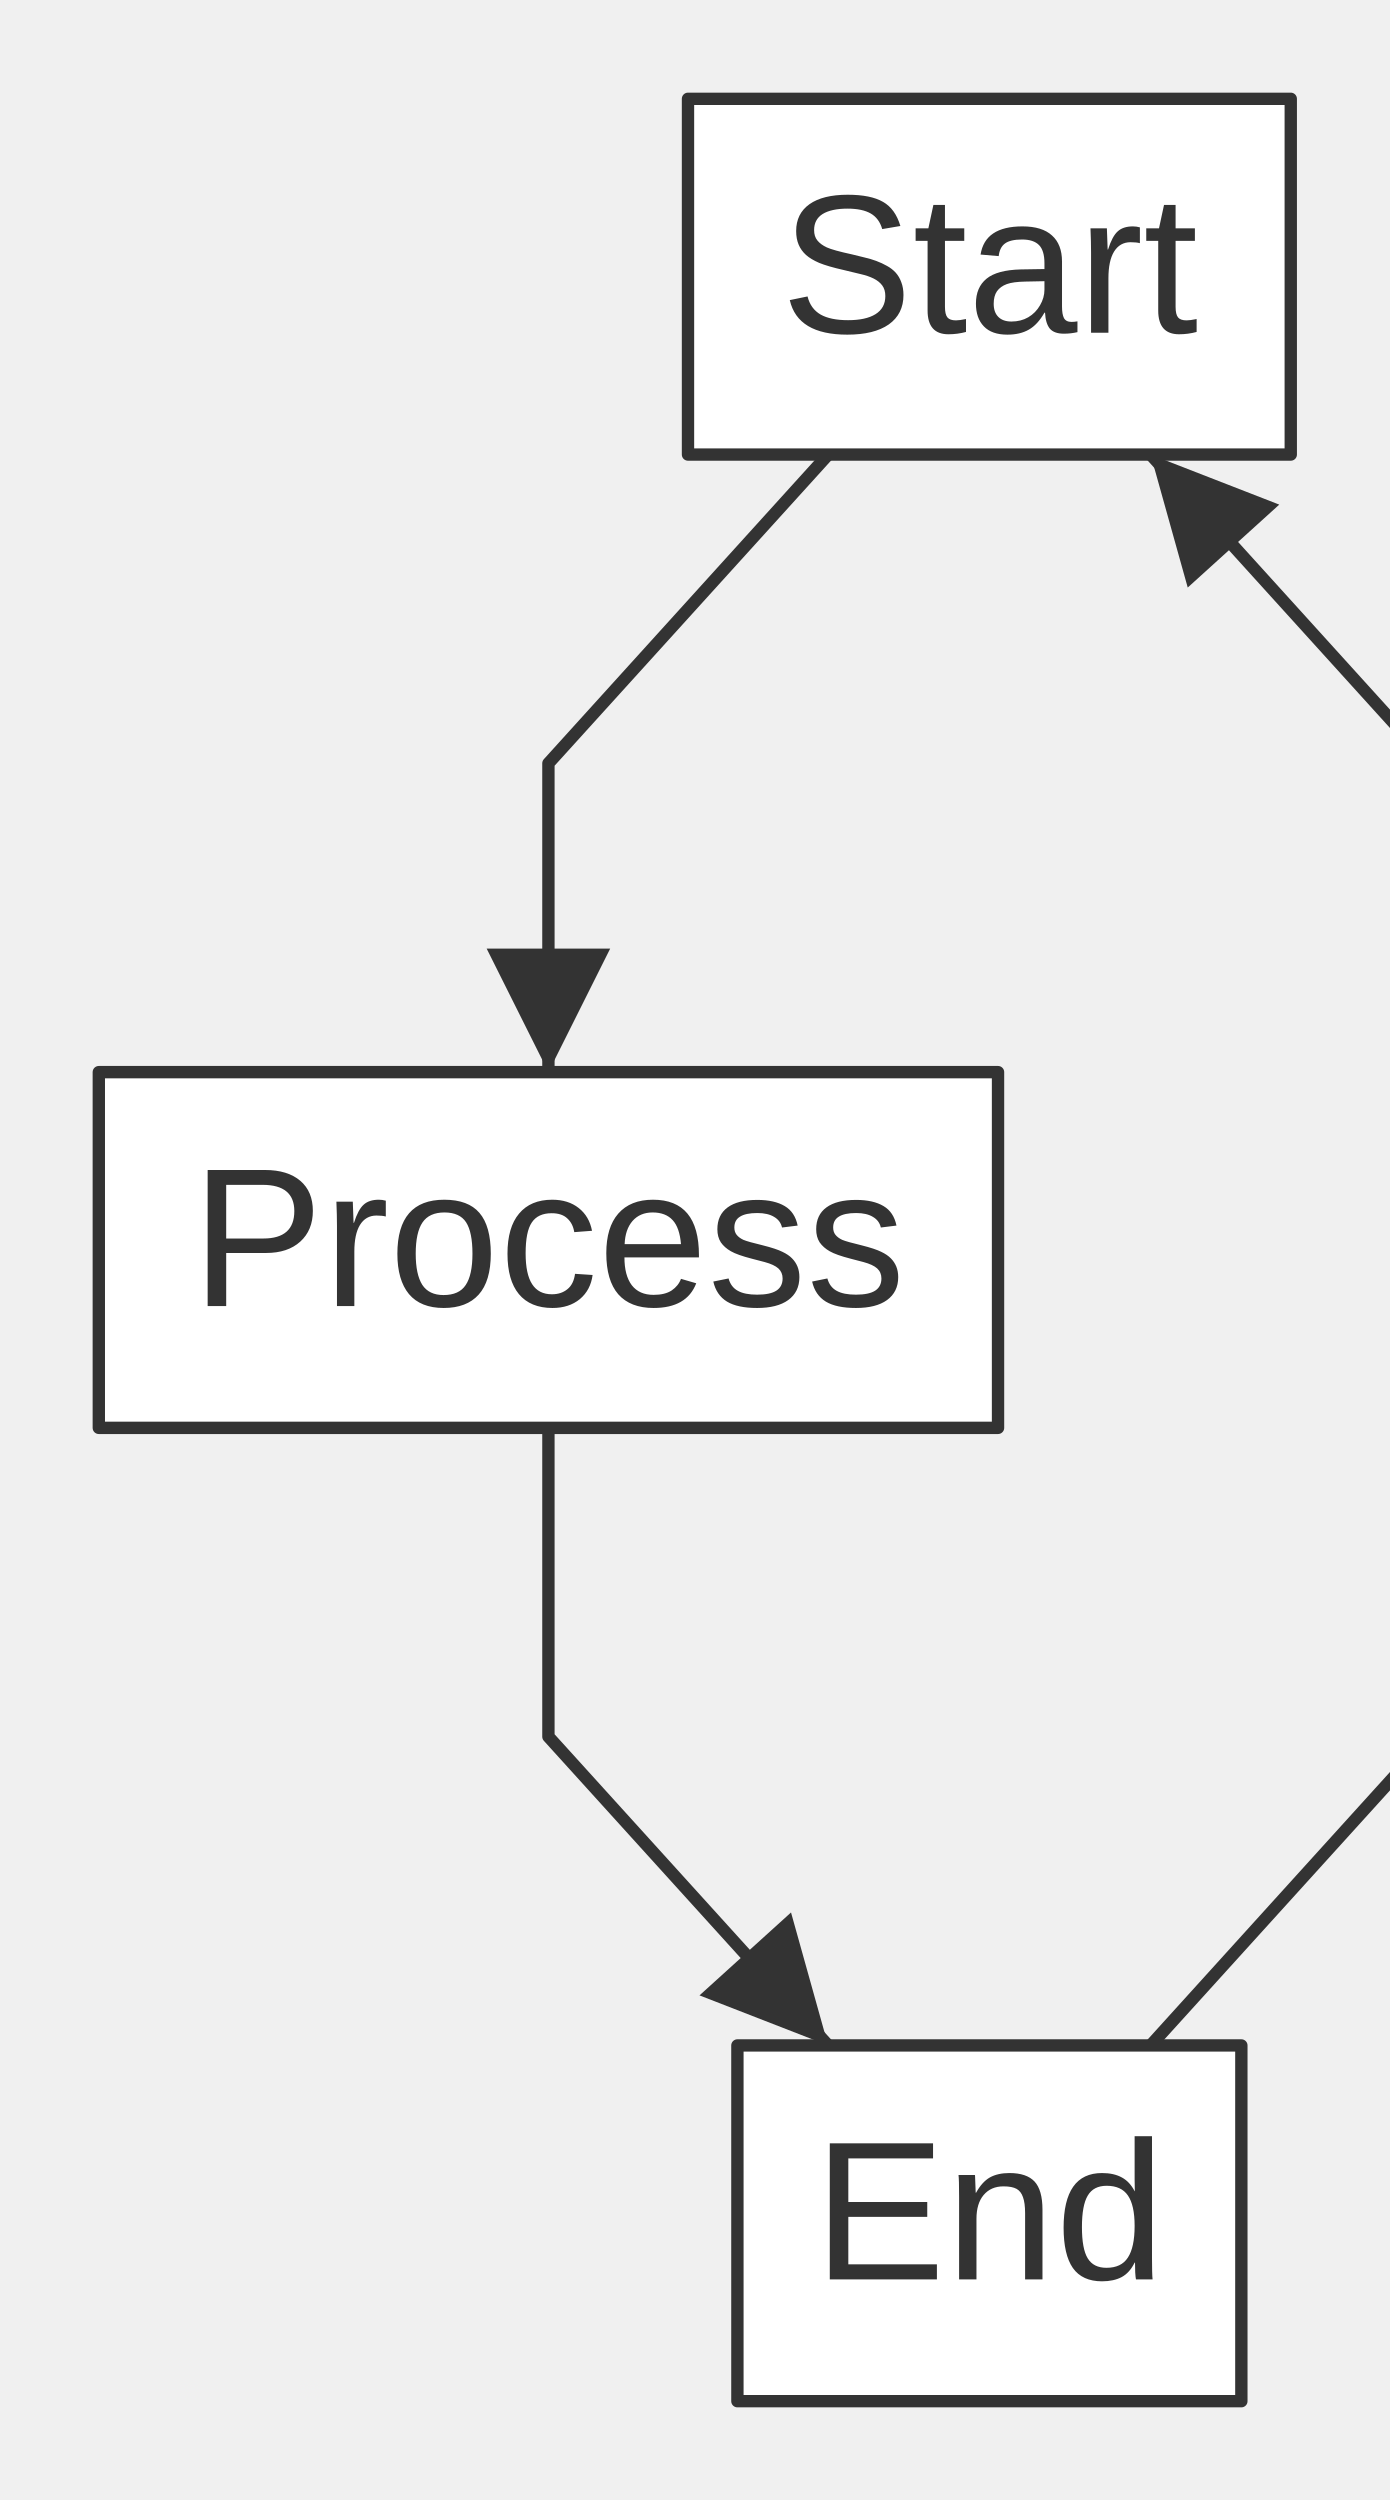
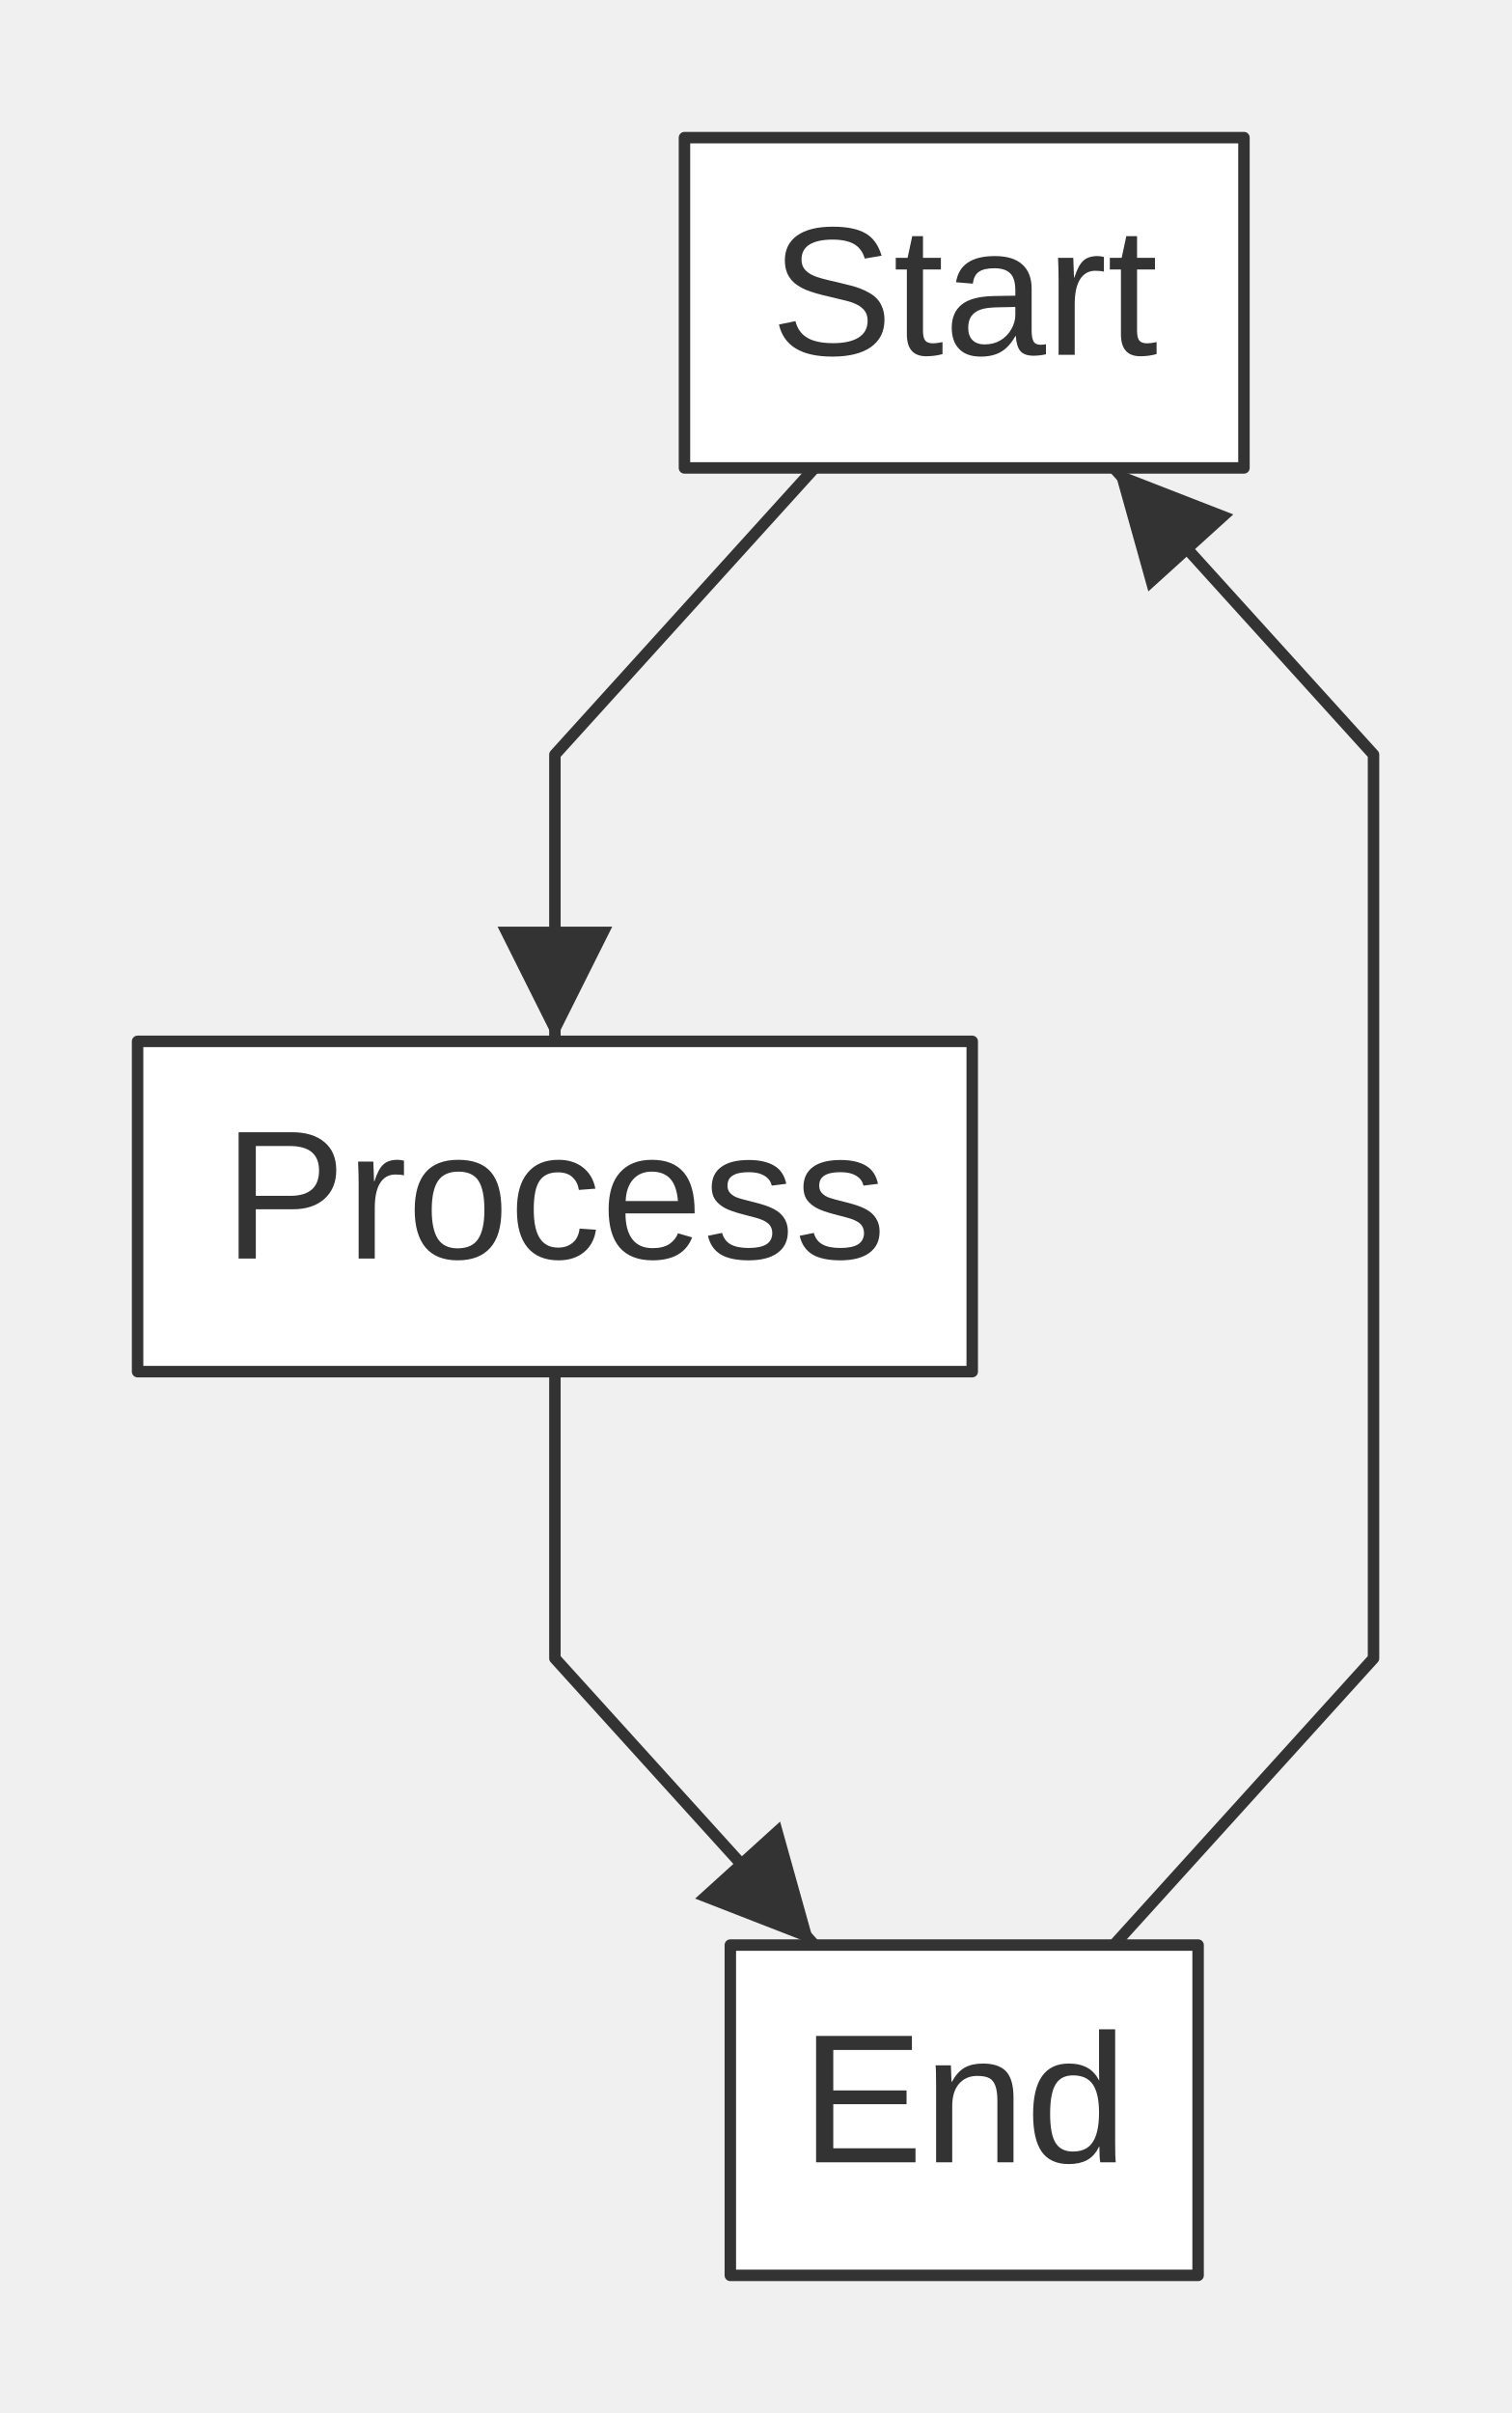
- <svg xmlns="http://www.w3.org/2000/svg" width="112.50" height="202.40" viewBox="0 0 112.50 202.40" font-family="&quot;trebuchet ms&quot;, verdana, arial, sans-serif" font-size="16.00">
+ <svg xmlns="http://www.w3.org/2000/svg" width="131.80" height="210.40" viewBox="0 0 131.80 210.40" font-family="&quot;trebuchet ms&quot;, verdana, arial, sans-serif" font-size="16.00">
  <defs>
    <marker id="arrowhead" viewBox="0 0 10.00 10.00" refX="10.00" refY="5.00" markerWidth="10.00" markerHeight="10.00" orient="auto-start-reverse" markerUnits="userSpaceOnUse">
      <path d="M0,0 L10.00,5.00 L0,10.00 Z" fill="#333" />
    </marker>
  </defs>
-   <g class="edgePaths">
-     <path d="M67.05,36.80 L44.40,61.80 L44.40,86.80" stroke="#333" stroke-width="1.00" fill="none" stroke-linecap="round" stroke-linejoin="round" marker-end="url(#arrowhead)" />
-     <path d="M44.40,115.60 L44.40,140.60 L67.05,165.60" stroke="#333" stroke-width="1.00" fill="none" stroke-linecap="round" stroke-linejoin="round" marker-end="url(#arrowhead)" />
-     <path d="M93.15,165.60 L115.80,140.60 L115.80,86.80 L115.80,61.80 L93.15,36.80" stroke="#333" stroke-width="1.00" fill="none" stroke-linecap="round" stroke-linejoin="round" marker-end="url(#arrowhead)" />
-   </g>
-   <g class="edgeLabels">
-   </g>
-   <g class="nodes">
-     <rect x="55.70" y="8.00" width="48.80" height="28.80" fill="white" stroke="#333" stroke-width="1.00" stroke-linejoin="round" />
-     <text x="80.10" y="22.40" text-anchor="middle" dominant-baseline="middle" fill="#333">Start</text>
-     <rect x="8.00" y="86.80" width="72.80" height="28.80" fill="white" stroke="#333" stroke-width="1.00" stroke-linejoin="round" />
-     <text x="44.40" y="101.20" text-anchor="middle" dominant-baseline="middle" fill="#333">Process</text>
-     <rect x="59.70" y="165.60" width="40.80" height="28.80" fill="white" stroke="#333" stroke-width="1.00" stroke-linejoin="round" />
-     <text x="80.10" y="180.00" text-anchor="middle" dominant-baseline="middle" fill="#333">End</text>
+   <g transform="translate(4.00,4.00)">
+     <g class="edgePaths">
+       <path d="M67.05,36.80 L44.40,61.80 L44.40,86.80" stroke="#333" stroke-width="1.00" fill="none" stroke-linecap="round" stroke-linejoin="round" marker-end="url(#arrowhead)" />
+       <path d="M44.40,115.60 L44.40,140.60 L67.05,165.60" stroke="#333" stroke-width="1.00" fill="none" stroke-linecap="round" stroke-linejoin="round" marker-end="url(#arrowhead)" />
+       <path d="M93.15,165.60 L115.80,140.60 L115.80,86.80 L115.80,61.80 L93.15,36.80" stroke="#333" stroke-width="1.00" fill="none" stroke-linecap="round" stroke-linejoin="round" marker-end="url(#arrowhead)" />
+     </g>
+     <g class="edgeLabels">
+     </g>
+     <g class="nodes">
+       <rect x="55.70" y="8.00" width="48.80" height="28.80" fill="white" stroke="#333" stroke-width="1.00" stroke-linejoin="round" />
+       <text x="80.10" y="22.40" text-anchor="middle" dominant-baseline="middle" fill="#333">Start</text>
+       <rect x="8.00" y="86.80" width="72.80" height="28.80" fill="white" stroke="#333" stroke-width="1.00" stroke-linejoin="round" />
+       <text x="44.40" y="101.20" text-anchor="middle" dominant-baseline="middle" fill="#333">Process</text>
+       <rect x="59.70" y="165.60" width="40.80" height="28.80" fill="white" stroke="#333" stroke-width="1.00" stroke-linejoin="round" />
+       <text x="80.10" y="180.00" text-anchor="middle" dominant-baseline="middle" fill="#333">End</text>
+     </g>
  </g>
</svg>
